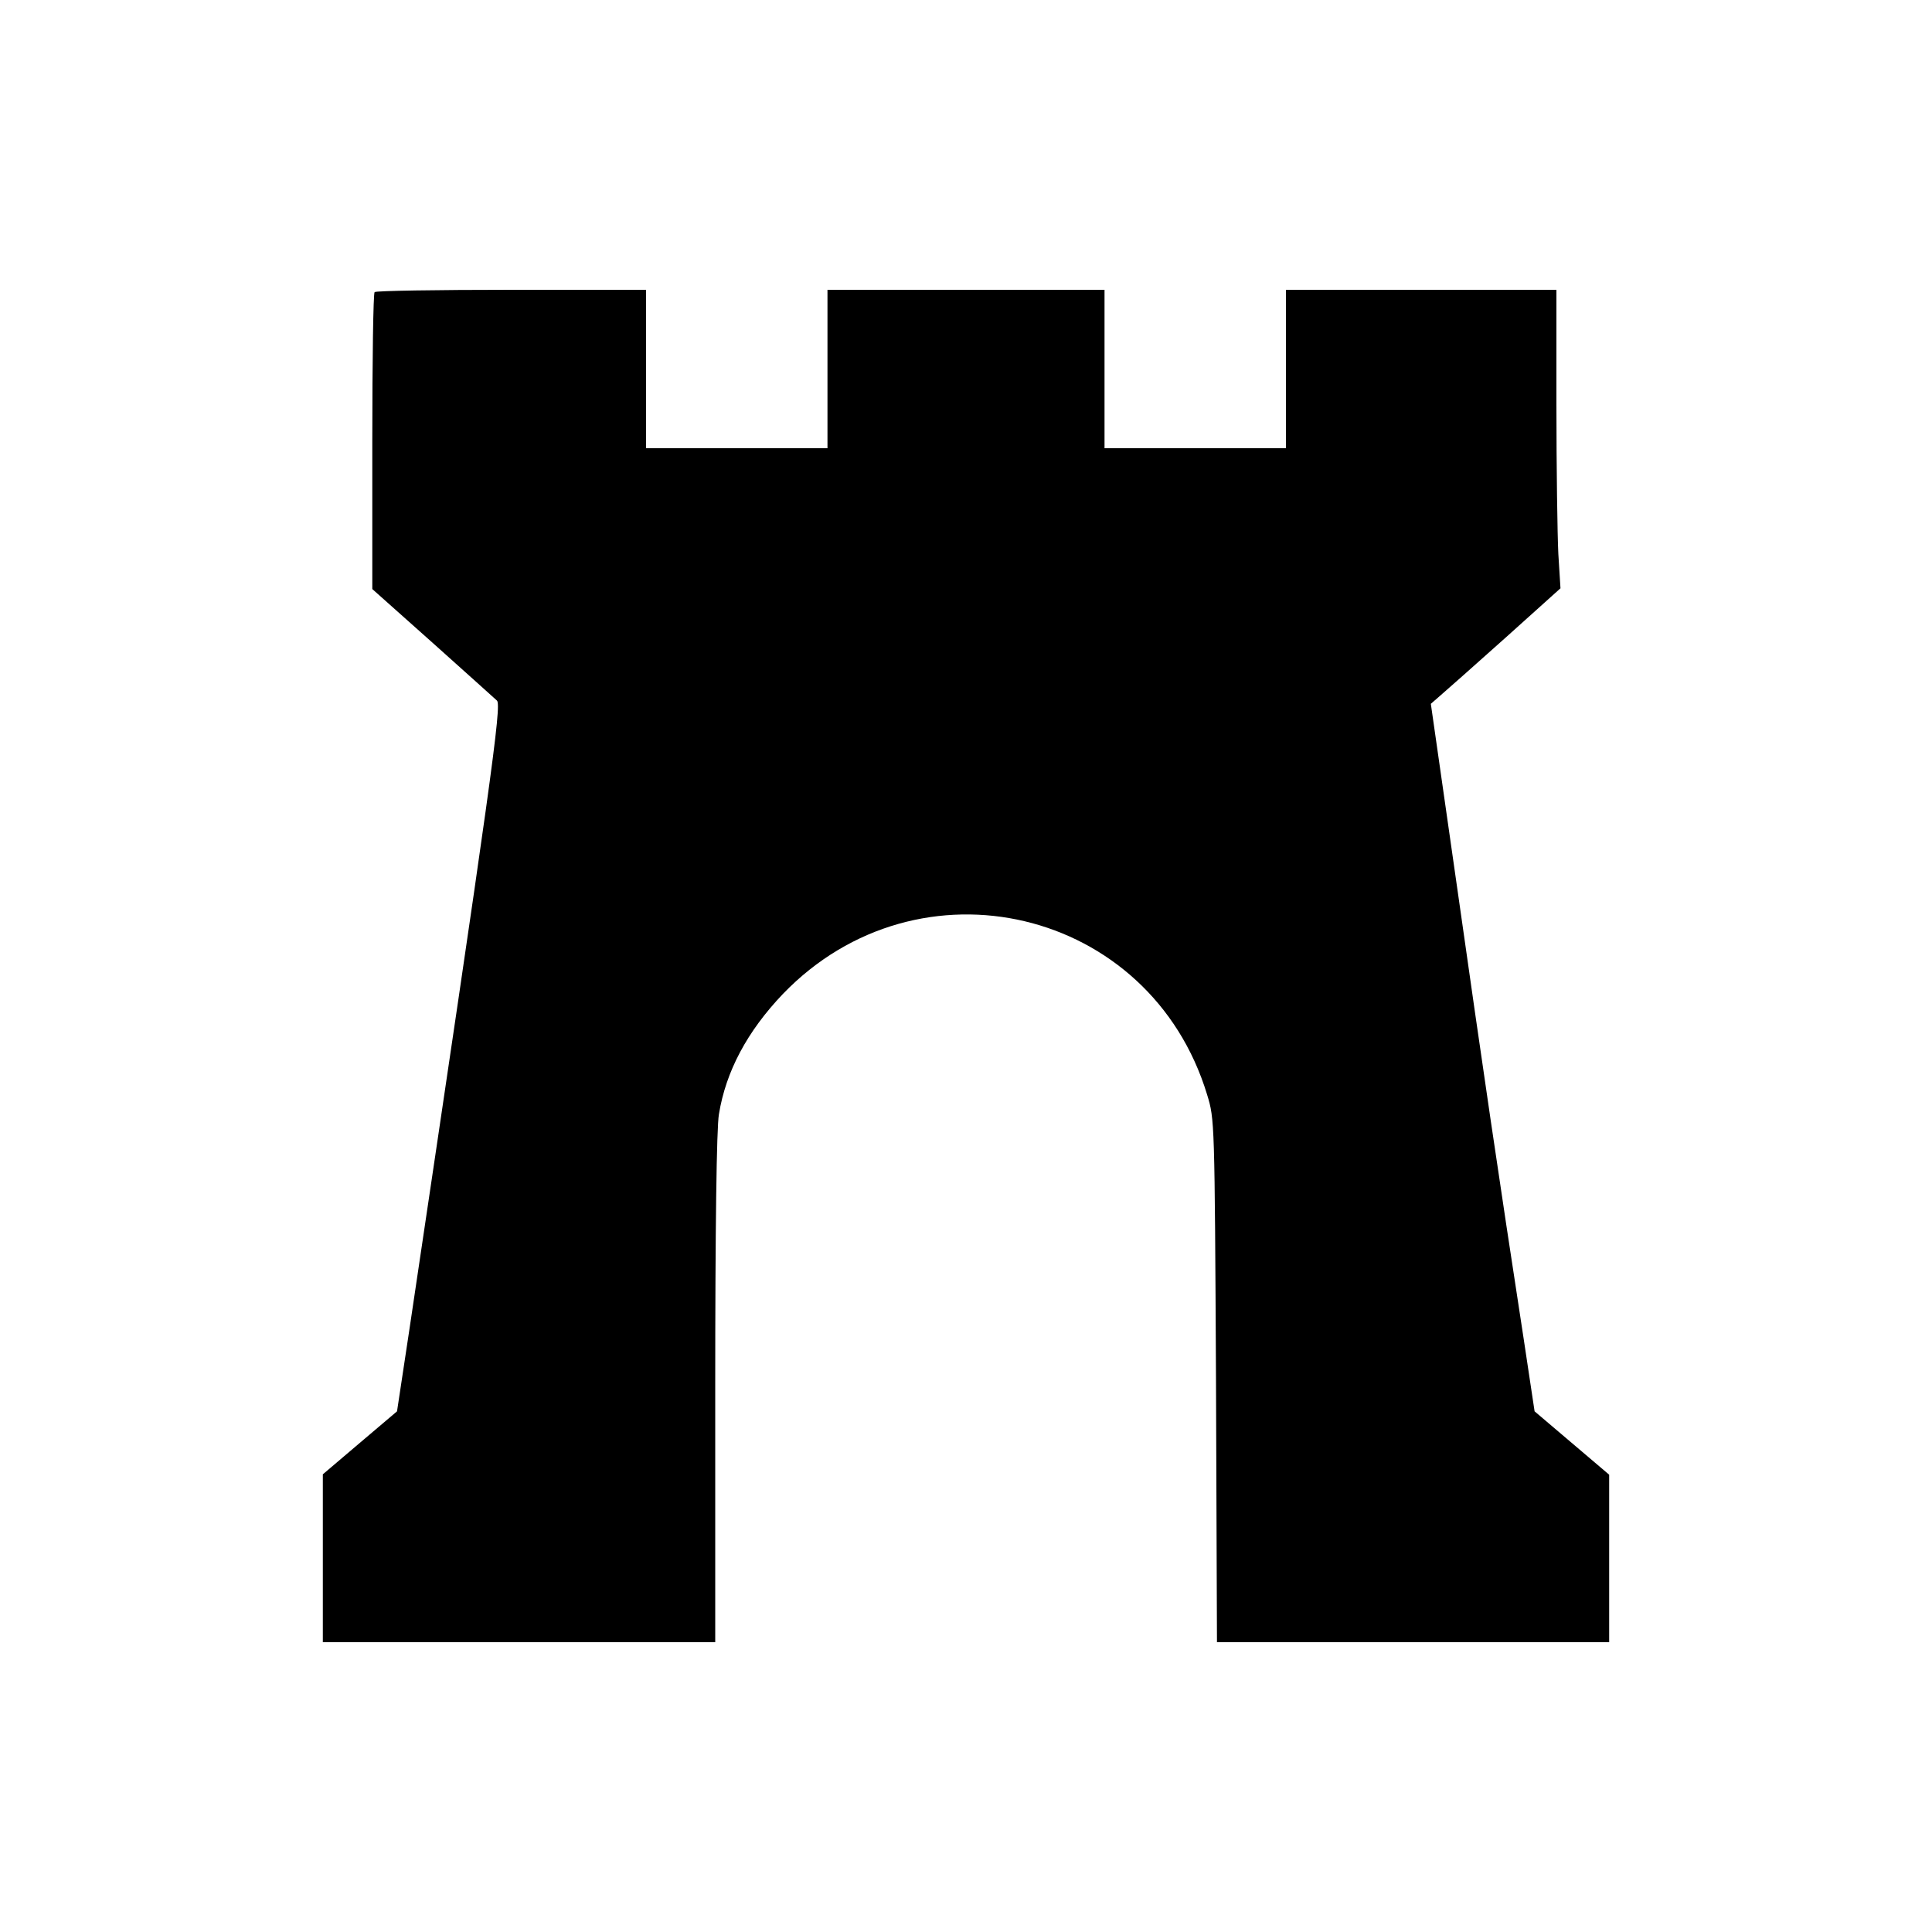
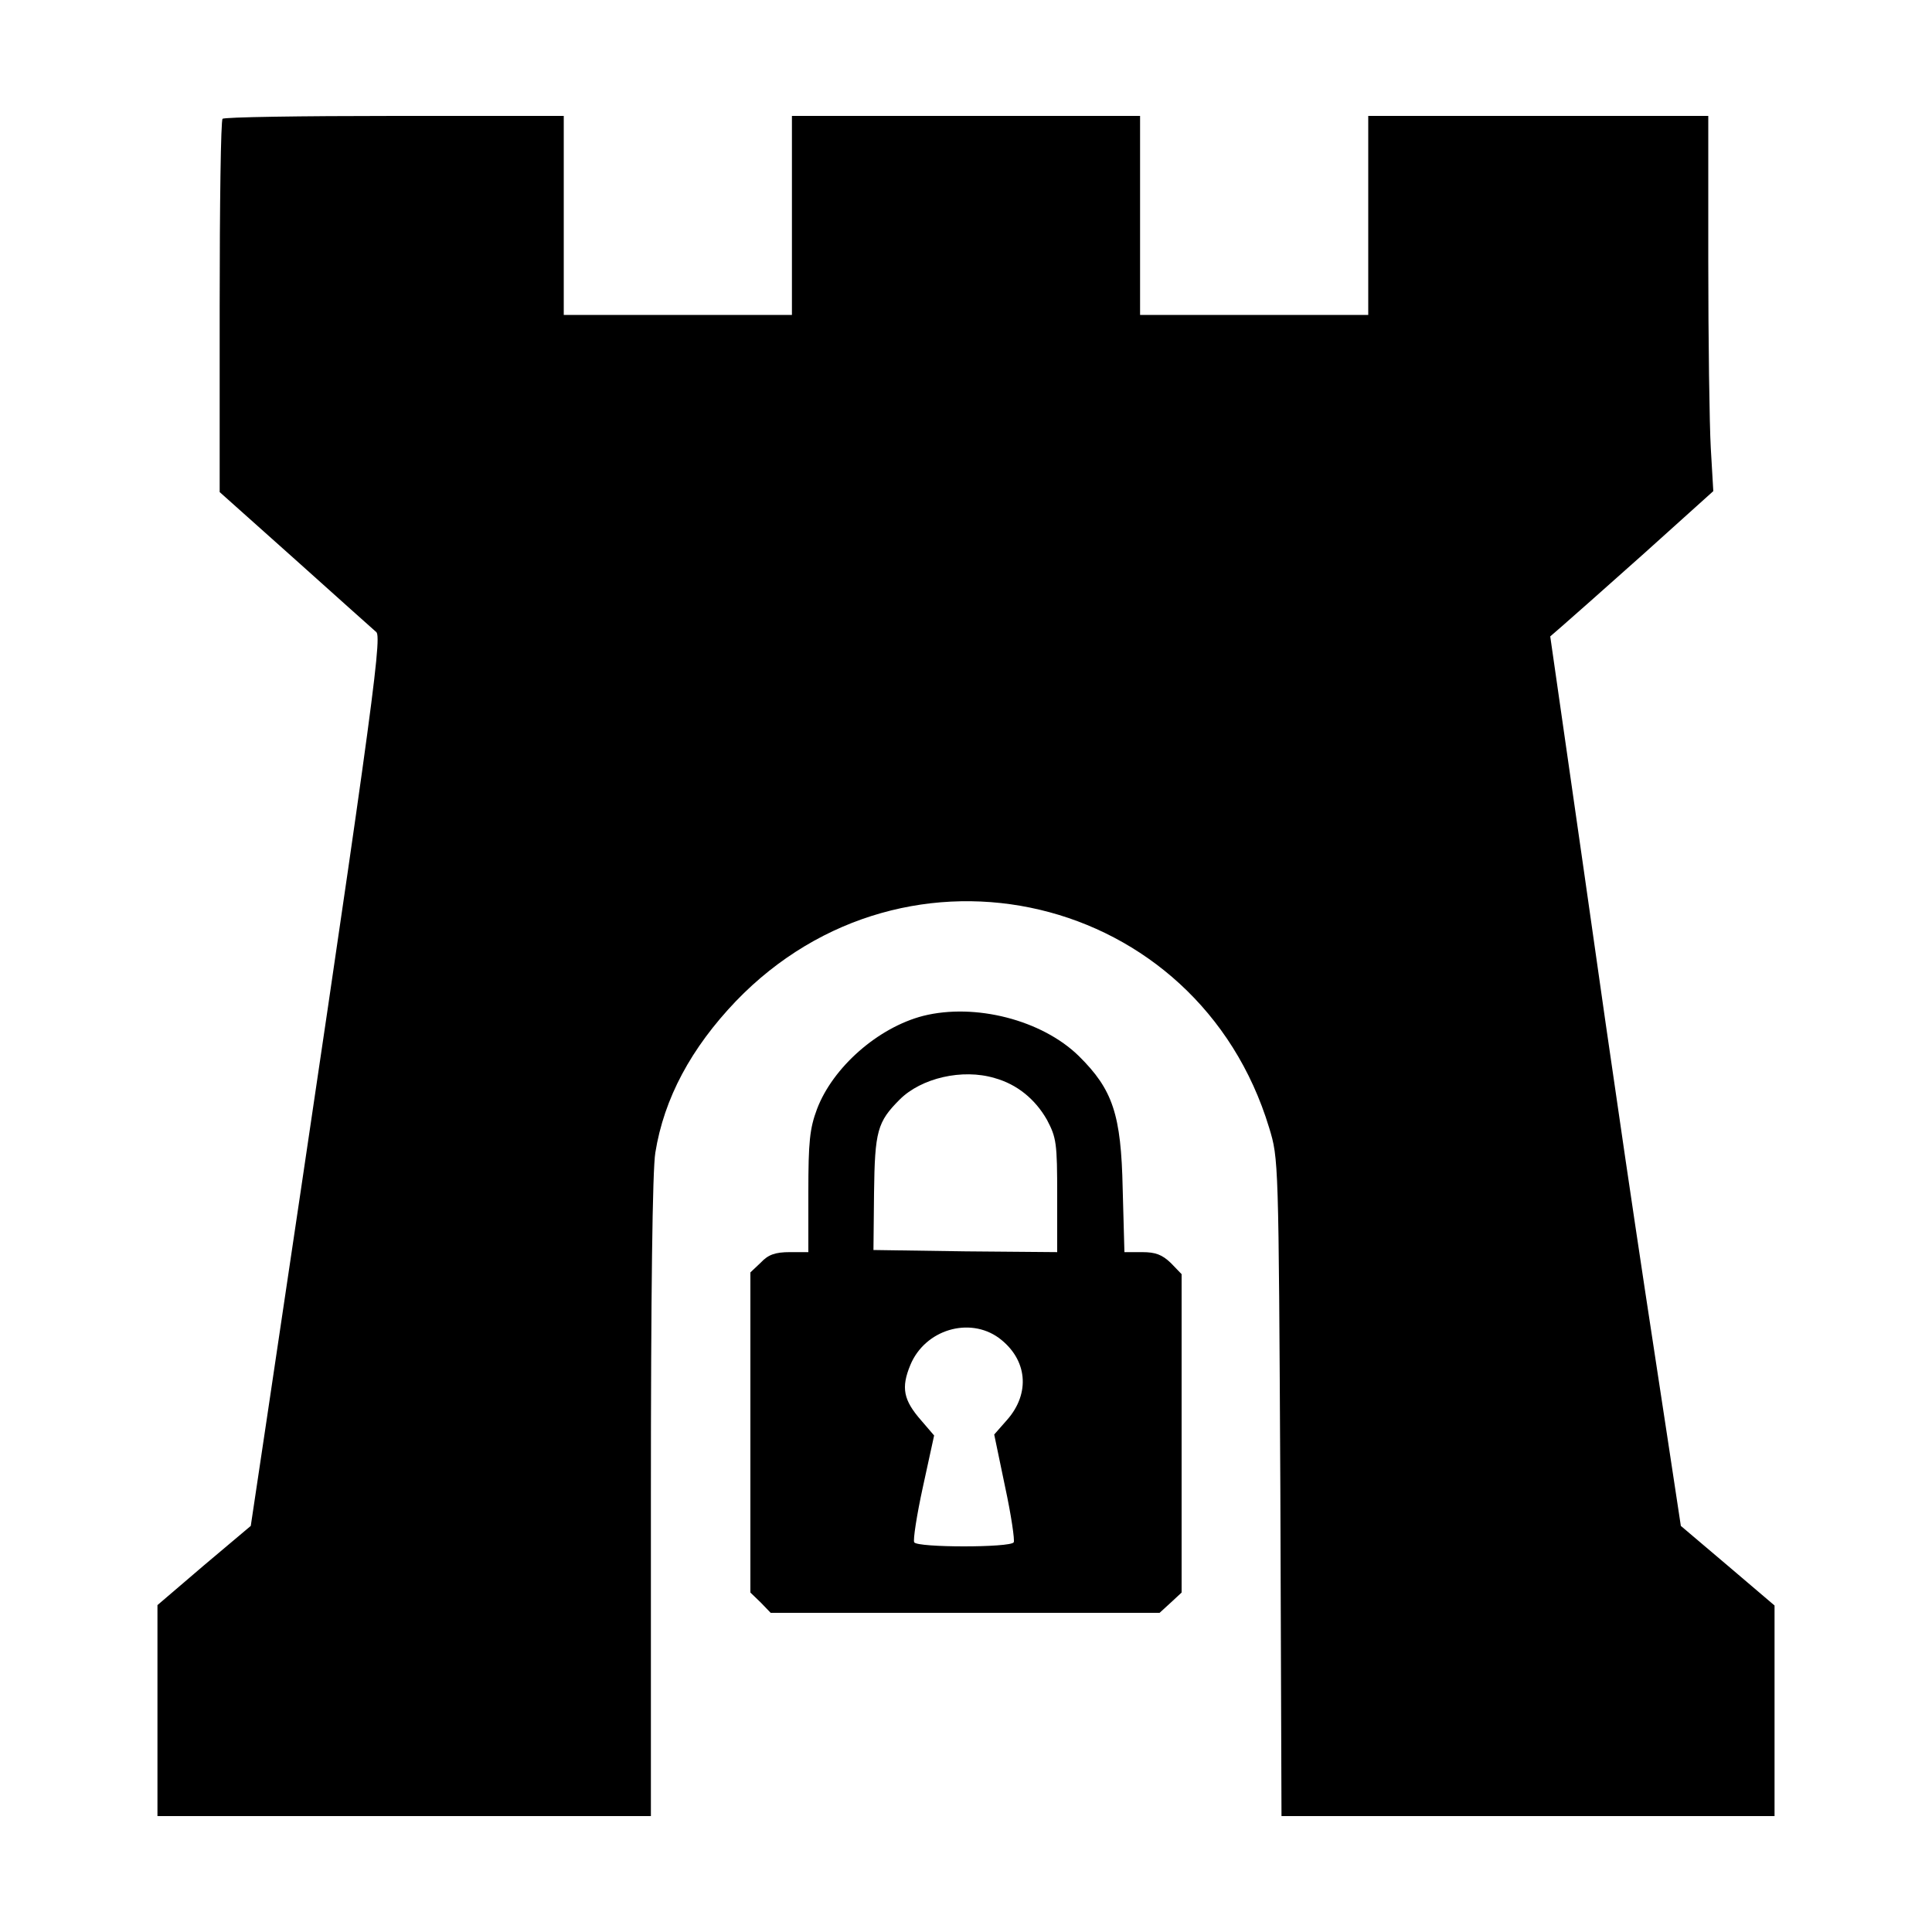
<svg xmlns="http://www.w3.org/2000/svg" viewBox="0 0 100 100">
-   <path fill="currentColor" d="M19.39,15.12 C19.32,15.17 19.27,18.65 19.27,22.85 L19.27,30.49 L22.39,33.27 C24.10,34.80 25.60,36.15 25.72,36.26 C25.98,36.48 25.41,40.47 21.20,68.75 L20.55,73.05 L18.64,74.67 L16.71,76.31 L16.71,80.65 L16.71,85.00 L26.87,85.00 L37.02,85.00 L37.02,71.89 C37.02,63.54 37.09,58.38 37.21,57.68 C37.57,55.45 38.68,53.38 40.52,51.45 C47.56,44.14 59.54,46.98 62.48,56.66 C62.87,57.94 62.87,57.96 62.94,71.46 L62.99,85.00 L73.13,85.00 L83.29,85.00 L83.29,80.66 L83.29,76.33 L81.36,74.69 L79.43,73.05 L78.87,69.33 C77.57,60.89 76.74,55.22 75.44,46.07 L74.06,36.43 L74.53,36.02 C74.79,35.80 76.31,34.45 77.90,33.03 L80.77,30.45 L80.66,28.68 C80.61,27.70 80.56,24.22 80.56,20.94 L80.56,15.00 L73.56,15.00 L66.56,15.00 L66.56,19.10 L66.56,23.20 L61.87,23.20 L57.17,23.20 L57.17,19.10 L57.17,15.00 L50.00,15.00 L42.83,15.00 L42.83,19.10 L42.83,23.20 L38.13,23.20 L33.44,23.20 L33.44,19.10 L33.44,15.00 L26.47,15.00 C22.63,15.00 19.44,15.05 19.39,15.12 Z" />
+   <path fill="currentColor" d="M11.52,6.15 C11.43,6.21 11.37,10.59 11.37,15.87 L11.37,25.47 L15.29,28.97 C17.44,30.90 19.33,32.59 19.48,32.72 C19.80,33.00 19.09,38.02 13.79,73.57 L12.98,78.98 L10.57,81.01 L8.15,83.08 L8.15,88.53 L8.15,94.00 L20.92,94.00 L33.69,94.00 L33.69,77.52 C33.69,67.02 33.77,60.54 33.92,59.66 C34.37,56.85 35.77,54.25 38.09,51.82 C46.93,42.64 62.00,46.20 65.69,58.37 C66.18,59.98 66.18,60.00 66.27,76.98 L66.33,94.00 L79.08,94.00 L91.85,94.00 L91.85,88.55 L91.85,83.10 L89.43,81.04 L87.00,78.98 L86.29,74.30 C84.66,63.69 83.61,56.57 81.98,45.06 L80.24,32.94 L80.84,32.42 C81.16,32.14 83.08,30.45 85.07,28.67 L88.68,25.42 L88.55,23.19 C88.48,21.97 88.42,17.59 88.42,13.47 L88.42,6.00 L79.62,6.00 L70.82,6.00 L70.82,11.15 L70.82,16.30 L64.92,16.30 L59.01,16.30 L59.01,11.15 L59.01,6.00 L50.00,6.00 L40.99,6.00 L40.99,11.15 L40.99,16.30 L35.08,16.30 L29.18,16.30 L29.18,11.15 L29.18,6.00 L20.42,6.00 C15.59,6.00 11.58,6.06 11.52,6.15 Z M47.79,52.58 C45.45,53.18 43.11,55.24 42.29,57.40 C41.91,58.41 41.84,59.10 41.84,61.70 L41.84,64.81 L40.88,64.81 C40.13,64.81 39.76,64.94 39.38,65.35 L38.84,65.86 L38.84,74.15 L38.84,82.43 L39.38,82.95 L39.89,83.48 L49.96,83.48 L60.02,83.48 L60.60,82.95 L61.16,82.43 L61.16,74.19 L61.16,65.95 L60.60,65.37 C60.15,64.94 59.81,64.81 59.12,64.81 L58.20,64.81 L58.11,61.53 C58.03,57.68 57.60,56.40 55.84,54.66 C53.93,52.79 50.47,51.91 47.79,52.58 Z M51.48,55.80 C52.64,56.12 53.58,56.89 54.19,57.96 C54.68,58.89 54.72,59.16 54.72,61.89 L54.72,64.81 L49.98,64.77 L45.21,64.70 L45.24,61.74 C45.28,58.54 45.41,58.07 46.57,56.91 C47.68,55.80 49.81,55.30 51.48,55.80 Z M51.70,69.25 C53.18,70.35 53.35,72.11 52.12,73.50 L51.46,74.25 L52.02,76.94 C52.34,78.42 52.53,79.73 52.47,79.83 C52.30,80.11 47.49,80.11 47.32,79.83 C47.25,79.73 47.45,78.42 47.77,76.96 L48.35,74.30 L47.68,73.52 C46.76,72.47 46.63,71.83 47.12,70.65 C47.88,68.82 50.17,68.14 51.70,69.25 Z" />
</svg>
